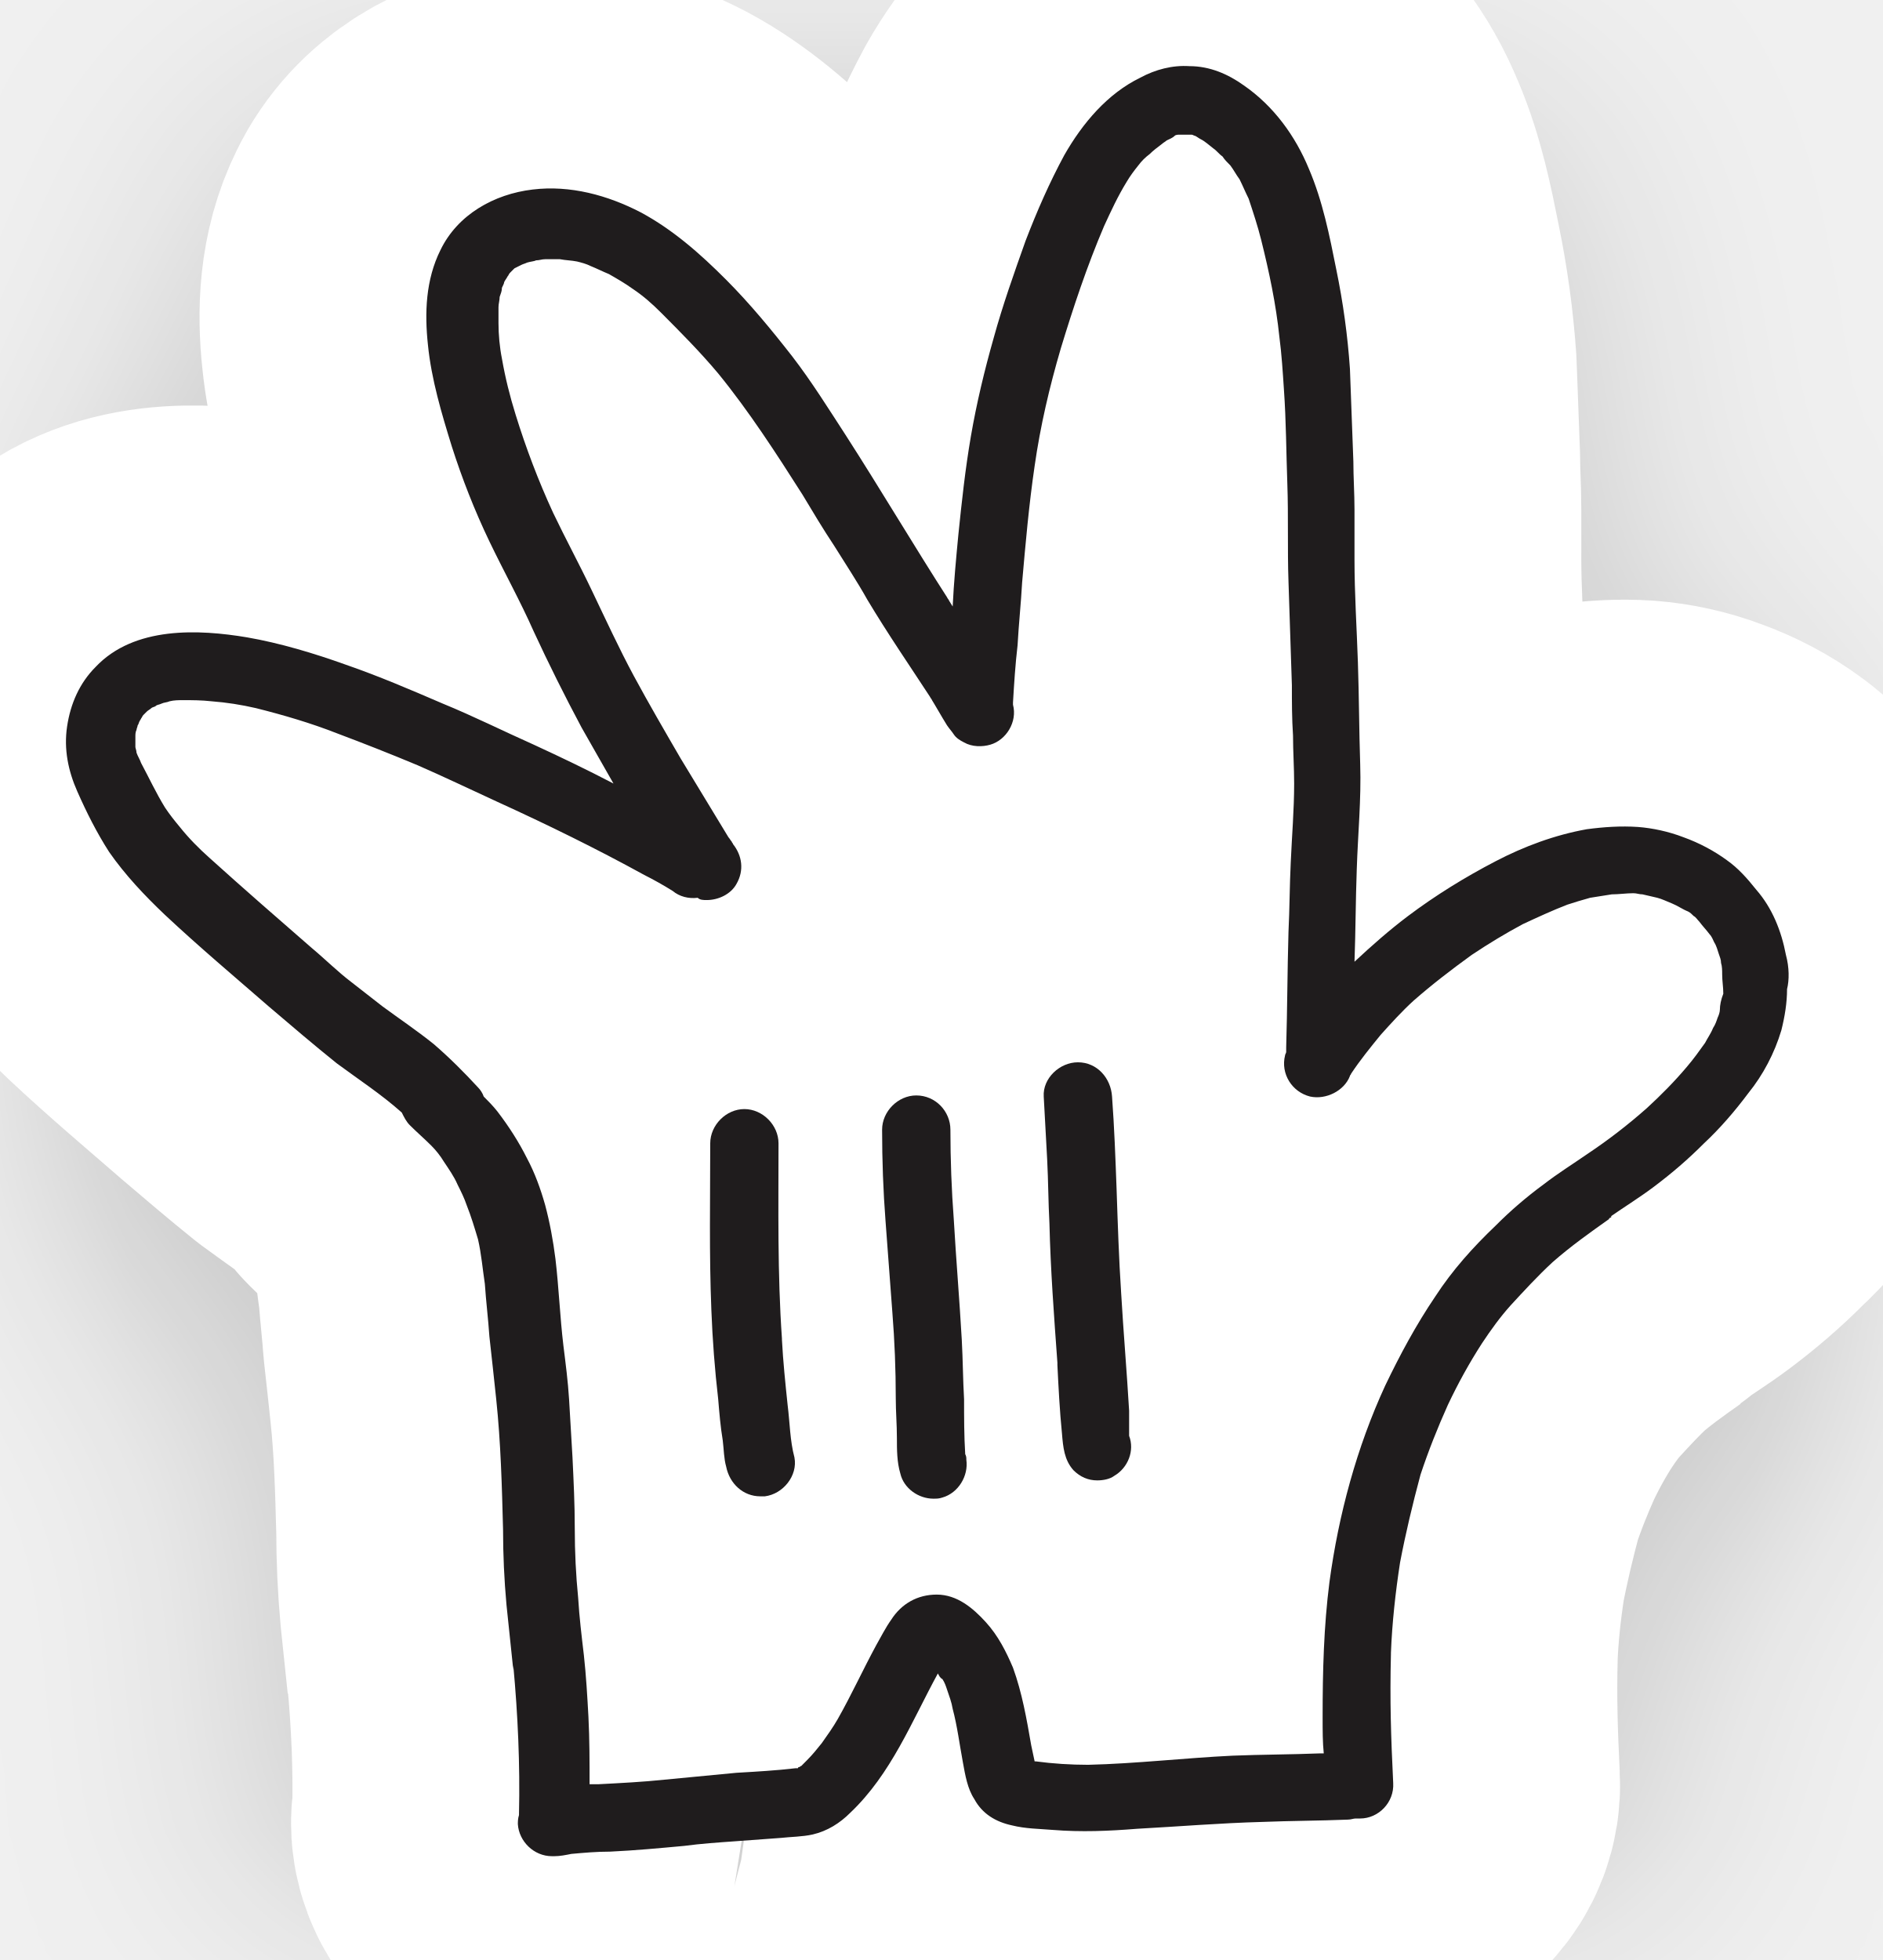
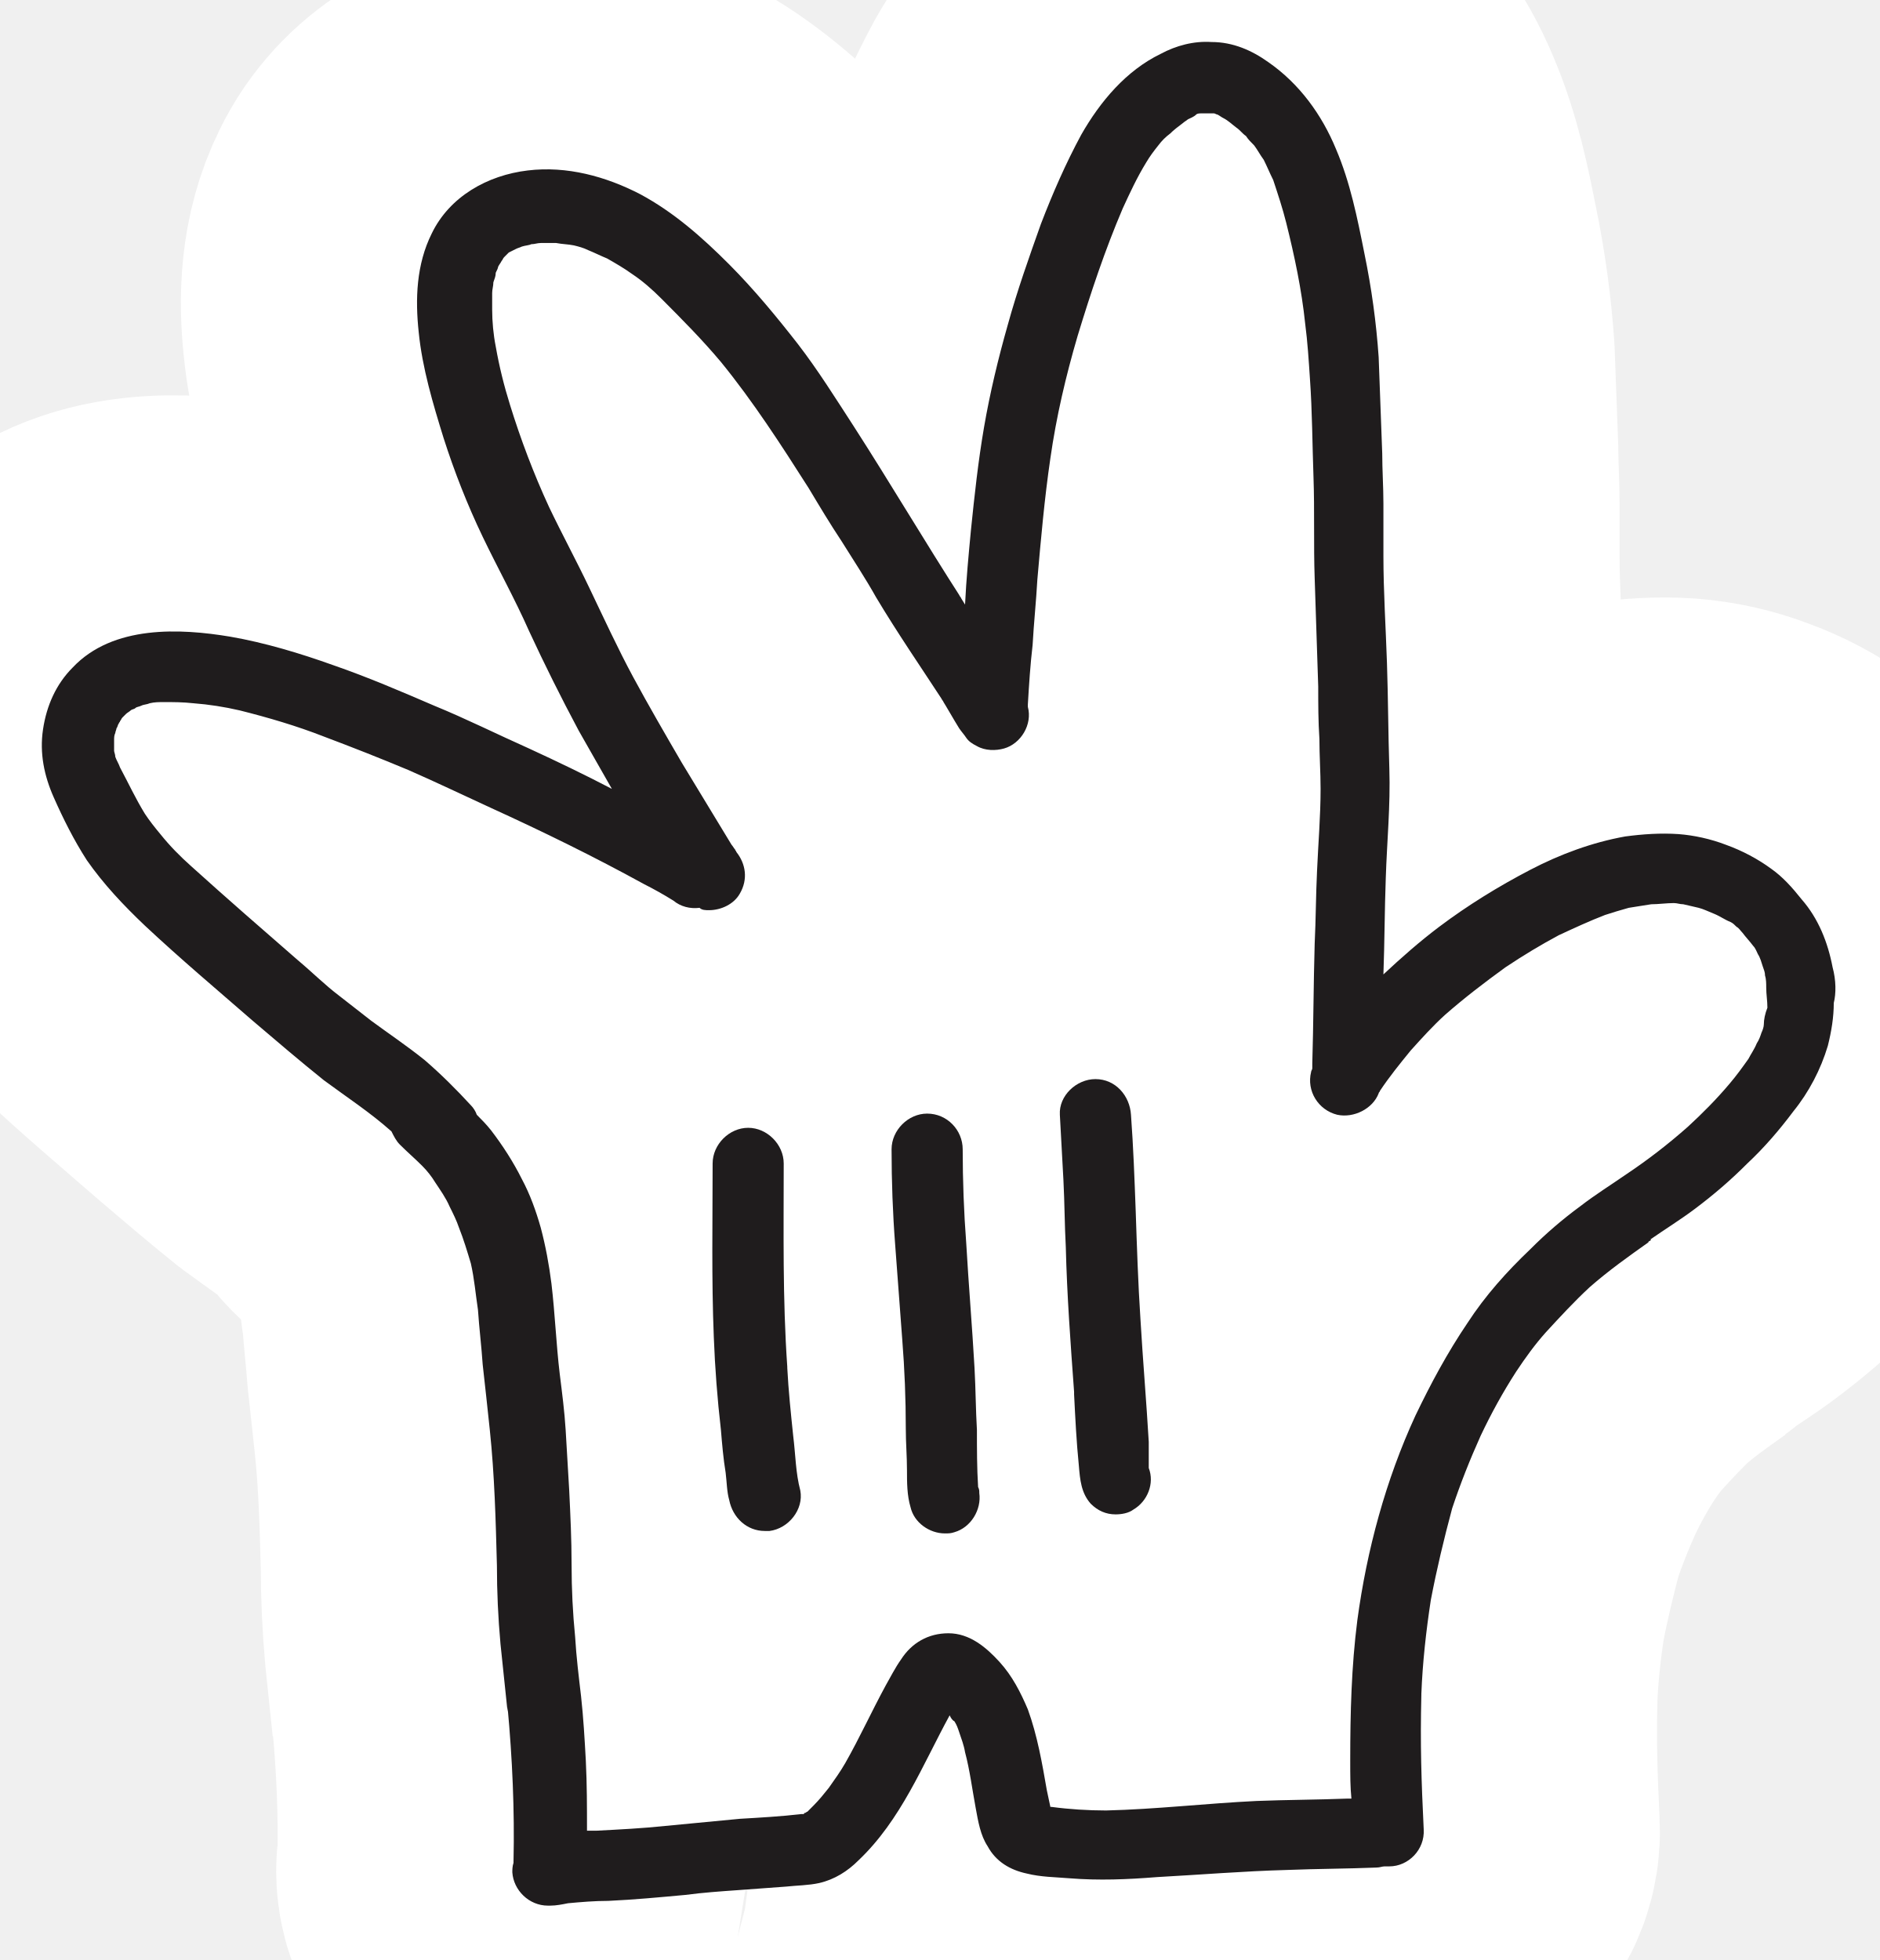
- <svg xmlns="http://www.w3.org/2000/svg" viewBox="19 19 73 76" width="73" height="76" fill="none">
-   <g id="Frame" clip-path="url(#clip0_0_19047)">
-     <g id="Vector" filter="url(#filter0_d_0_19047)">
+ <svg xmlns="http://www.w3.org/2000/svg" viewBox="20 20 70 73" width="70" height="73" fill="none">
+   <g id="Frame">
+     <g id="Vector">
      <path d="M88.256 56.026C88.079 55.096 87.726 54.21 87.108 53.502C86.755 53.059 86.402 52.66 85.96 52.35C85.475 51.996 84.901 51.686 84.283 51.464C83.709 51.243 83.091 51.11 82.517 51.066C81.855 51.021 81.193 51.066 80.531 51.154C79.295 51.376 78.103 51.819 77 52.394C75.808 53.014 74.66 53.723 73.601 54.52C72.894 55.052 72.188 55.672 71.526 56.292C71.57 55.096 71.57 53.9 71.614 52.704C71.658 51.331 71.791 50.002 71.747 48.629C71.703 47.3 71.703 46.016 71.658 44.687C71.614 43.358 71.526 42.029 71.526 40.701C71.526 40.036 71.526 39.416 71.526 38.752C71.526 38.132 71.482 37.511 71.482 36.891C71.438 35.695 71.394 34.499 71.349 33.303C71.261 32.019 71.085 30.734 70.82 29.45C70.555 28.121 70.29 26.792 69.76 25.552C69.231 24.267 68.392 23.116 67.244 22.318C66.626 21.875 65.92 21.565 65.126 21.565C64.463 21.521 63.801 21.698 63.227 22.008C61.947 22.628 60.976 23.78 60.27 25.02C59.696 26.083 59.211 27.191 58.769 28.342C58.328 29.583 57.886 30.823 57.533 32.107C57.18 33.348 56.871 34.632 56.65 35.917C56.43 37.201 56.297 38.442 56.165 39.726C56.076 40.656 55.988 41.587 55.944 42.517C55.856 42.384 55.812 42.295 55.723 42.162C55.767 42.207 55.767 42.251 55.812 42.295C54.443 40.169 53.163 37.999 51.795 35.873C51.133 34.854 50.471 33.791 49.72 32.816C48.925 31.797 48.087 30.779 47.16 29.848C46.145 28.83 45.085 27.899 43.849 27.235C42.569 26.571 41.112 26.172 39.656 26.349C38.155 26.526 36.742 27.324 36.08 28.697C35.507 29.848 35.462 31.133 35.595 32.373C35.727 33.702 36.124 35.031 36.522 36.315C36.919 37.556 37.404 38.796 37.978 39.992C38.552 41.188 39.17 42.295 39.7 43.491C40.274 44.731 40.892 45.972 41.554 47.212C41.951 47.921 42.392 48.674 42.79 49.382C41.775 48.851 40.759 48.364 39.7 47.876C38.508 47.345 37.36 46.769 36.169 46.282C34.933 45.75 33.697 45.219 32.416 44.776C31.181 44.333 29.856 43.934 28.576 43.713C26.722 43.403 24.206 43.27 22.705 44.864C22.087 45.484 21.734 46.282 21.602 47.168C21.469 48.053 21.646 48.895 21.999 49.692C22.352 50.49 22.75 51.287 23.235 52.04C23.853 52.926 24.604 53.723 25.398 54.476C26.722 55.716 28.091 56.868 29.415 58.02C30.298 58.773 31.181 59.526 32.063 60.234C32.902 60.855 33.785 61.43 34.58 62.139C34.668 62.316 34.756 62.493 34.889 62.626C35.153 62.892 35.462 63.158 35.727 63.424C35.904 63.601 36.08 63.822 36.213 64.044C36.389 64.309 36.61 64.62 36.742 64.93C36.875 65.195 37.007 65.461 37.096 65.727C37.272 66.17 37.404 66.613 37.537 67.056C37.669 67.632 37.714 68.207 37.802 68.783C37.846 69.448 37.934 70.156 37.978 70.821C38.067 71.618 38.155 72.415 38.243 73.257C38.42 74.94 38.464 76.623 38.508 78.307C38.508 79.281 38.552 80.256 38.641 81.23C38.729 82.072 38.817 82.913 38.905 83.755C38.905 83.71 38.905 83.622 38.905 83.578C39.082 85.482 39.17 87.431 39.126 89.336C39.126 89.336 39.126 89.336 39.126 89.38C39.082 89.513 39.082 89.646 39.082 89.735C39.126 90.399 39.7 90.975 40.406 90.975C40.45 90.975 40.45 90.975 40.495 90.975C40.715 90.975 40.936 90.93 41.157 90.886C41.642 90.842 42.128 90.798 42.657 90.798C43.629 90.753 44.556 90.665 45.527 90.576C46.189 90.488 46.851 90.443 47.469 90.399C48.087 90.355 48.705 90.31 49.279 90.266C49.676 90.222 50.117 90.222 50.515 90.133C51.088 90 51.574 89.69 51.971 89.292C53.56 87.786 54.355 85.748 55.37 83.888C55.414 83.976 55.459 84.065 55.547 84.109C55.635 84.242 55.679 84.375 55.723 84.508C55.812 84.774 55.9 84.995 55.944 85.261C56.121 85.925 56.209 86.634 56.341 87.343C56.43 87.83 56.518 88.361 56.783 88.76C57.092 89.336 57.621 89.646 58.239 89.779C58.769 89.912 59.299 89.912 59.828 89.956C60.932 90.045 61.991 90 63.095 89.912C64.728 89.823 66.317 89.69 67.951 89.646C69.054 89.602 70.158 89.602 71.261 89.557C71.394 89.557 71.482 89.513 71.57 89.513C71.614 89.513 71.658 89.513 71.703 89.513C71.703 89.513 71.703 89.513 71.747 89.513C72.453 89.513 73.071 88.893 73.027 88.14C72.939 86.324 72.894 84.951 72.939 83.135V83.179V83.135C72.939 83.09 72.939 83.046 72.939 83.002C72.939 83.046 72.939 83.09 72.939 83.09C72.983 81.939 73.115 80.743 73.292 79.591C73.512 78.439 73.777 77.332 74.086 76.18C74.395 75.25 74.748 74.364 75.146 73.478C75.543 72.637 75.984 71.84 76.47 71.087C76.823 70.555 77.176 70.068 77.573 69.625C78.103 69.049 78.633 68.473 79.207 67.942C79.913 67.322 80.663 66.79 81.414 66.258C81.414 66.258 81.414 66.258 81.37 66.258C81.414 66.258 81.414 66.214 81.458 66.214L81.502 66.17C81.502 66.17 81.502 66.17 81.458 66.17C82.032 65.771 82.606 65.417 83.135 65.018C83.841 64.487 84.46 63.955 85.078 63.335C85.695 62.759 86.269 62.095 86.799 61.386C87.373 60.677 87.814 59.836 88.079 58.95C88.212 58.418 88.3 57.887 88.3 57.355C88.388 57.001 88.388 56.514 88.256 56.026Z" fill="white" />
      <path d="M88.256 56.026C88.079 55.096 87.726 54.21 87.108 53.502C86.755 53.059 86.402 52.66 85.96 52.35C85.475 51.996 84.901 51.686 84.283 51.464C83.709 51.243 83.091 51.11 82.517 51.066C81.855 51.021 81.193 51.066 80.531 51.154C79.295 51.376 78.103 51.819 77 52.394C75.808 53.014 74.66 53.723 73.601 54.52C72.894 55.052 72.188 55.672 71.526 56.292C71.57 55.096 71.57 53.9 71.614 52.704C71.658 51.331 71.791 50.002 71.747 48.629C71.703 47.3 71.703 46.016 71.658 44.687C71.614 43.358 71.526 42.029 71.526 40.701C71.526 40.036 71.526 39.416 71.526 38.752C71.526 38.132 71.482 37.511 71.482 36.891C71.438 35.695 71.394 34.499 71.349 33.303C71.261 32.019 71.085 30.734 70.82 29.45C70.555 28.121 70.29 26.792 69.76 25.552C69.231 24.267 68.392 23.116 67.244 22.318C66.626 21.875 65.92 21.565 65.126 21.565C64.463 21.521 63.801 21.698 63.227 22.008C61.947 22.628 60.976 23.78 60.27 25.02C59.696 26.083 59.211 27.191 58.769 28.342C58.328 29.583 57.886 30.823 57.533 32.107C57.18 33.348 56.871 34.632 56.65 35.917C56.43 37.201 56.297 38.442 56.165 39.726C56.076 40.656 55.988 41.587 55.944 42.517C55.856 42.384 55.812 42.295 55.723 42.162C55.767 42.207 55.767 42.251 55.812 42.295C54.443 40.169 53.163 37.999 51.795 35.873C51.133 34.854 50.471 33.791 49.72 32.816C48.925 31.797 48.087 30.779 47.16 29.848C46.145 28.83 45.085 27.899 43.849 27.235C42.569 26.571 41.112 26.172 39.656 26.349C38.155 26.526 36.742 27.324 36.08 28.697C35.507 29.848 35.462 31.133 35.595 32.373C35.727 33.702 36.124 35.031 36.522 36.315C36.919 37.556 37.404 38.796 37.978 39.992C38.552 41.188 39.17 42.295 39.7 43.491C40.274 44.731 40.892 45.972 41.554 47.212C41.951 47.921 42.392 48.674 42.79 49.382C41.775 48.851 40.759 48.364 39.7 47.876C38.508 47.345 37.36 46.769 36.169 46.282C34.933 45.75 33.697 45.219 32.416 44.776C31.181 44.333 29.856 43.934 28.576 43.713C26.722 43.403 24.206 43.27 22.705 44.864C22.087 45.484 21.734 46.282 21.602 47.168C21.469 48.053 21.646 48.895 21.999 49.692C22.352 50.49 22.75 51.287 23.235 52.04C23.853 52.926 24.604 53.723 25.398 54.476C26.722 55.716 28.091 56.868 29.415 58.02C30.298 58.773 31.181 59.526 32.063 60.234C32.902 60.855 33.785 61.43 34.58 62.139C34.668 62.316 34.756 62.493 34.889 62.626C35.153 62.892 35.462 63.158 35.727 63.424C35.904 63.601 36.08 63.822 36.213 64.044C36.389 64.309 36.61 64.62 36.742 64.93C36.875 65.195 37.007 65.461 37.096 65.727C37.272 66.17 37.404 66.613 37.537 67.056C37.669 67.632 37.714 68.207 37.802 68.783C37.846 69.448 37.934 70.156 37.978 70.821C38.067 71.618 38.155 72.415 38.243 73.257C38.42 74.94 38.464 76.623 38.508 78.307C38.508 79.281 38.552 80.256 38.641 81.23C38.729 82.072 38.817 82.913 38.905 83.755C38.905 83.71 38.905 83.622 38.905 83.578C39.082 85.482 39.17 87.431 39.126 89.336C39.126 89.336 39.126 89.336 39.126 89.38C39.082 89.513 39.082 89.646 39.082 89.735C39.126 90.399 39.7 90.975 40.406 90.975C40.45 90.975 40.45 90.975 40.495 90.975C40.715 90.975 40.936 90.93 41.157 90.886C41.642 90.842 42.128 90.798 42.657 90.798C43.629 90.753 44.556 90.665 45.527 90.576C46.189 90.488 46.851 90.443 47.469 90.399C48.087 90.355 48.705 90.31 49.279 90.266C49.676 90.222 50.117 90.222 50.515 90.133C51.088 90 51.574 89.69 51.971 89.292C53.56 87.786 54.355 85.748 55.37 83.888C55.414 83.976 55.459 84.065 55.547 84.109C55.635 84.242 55.679 84.375 55.723 84.508C55.812 84.774 55.9 84.995 55.944 85.261C56.121 85.925 56.209 86.634 56.341 87.343C56.43 87.83 56.518 88.361 56.783 88.76C57.092 89.336 57.621 89.646 58.239 89.779C58.769 89.912 59.299 89.912 59.828 89.956C60.932 90.045 61.991 90 63.095 89.912C64.728 89.823 66.317 89.69 67.951 89.646C69.054 89.602 70.158 89.602 71.261 89.557C71.394 89.557 71.482 89.513 71.57 89.513C71.614 89.513 71.658 89.513 71.703 89.513C71.703 89.513 71.703 89.513 71.747 89.513C72.453 89.513 73.071 88.893 73.027 88.14C72.939 86.324 72.894 84.951 72.939 83.135V83.179V83.135C72.939 83.09 72.939 83.046 72.939 83.002C72.939 83.046 72.939 83.09 72.939 83.09C72.983 81.939 73.115 80.743 73.292 79.591C73.512 78.439 73.777 77.332 74.086 76.18C74.395 75.25 74.748 74.364 75.146 73.478C75.543 72.637 75.984 71.84 76.47 71.087C76.823 70.555 77.176 70.068 77.573 69.625C78.103 69.049 78.633 68.473 79.207 67.942C79.913 67.322 80.663 66.79 81.414 66.258C81.414 66.258 81.414 66.258 81.37 66.258C81.414 66.258 81.414 66.214 81.458 66.214L81.502 66.17C81.502 66.17 81.502 66.17 81.458 66.17C82.032 65.771 82.606 65.417 83.135 65.018C83.841 64.487 84.46 63.955 85.078 63.335C85.695 62.759 86.269 62.095 86.799 61.386C87.373 60.677 87.814 59.836 88.079 58.95C88.212 58.418 88.3 57.887 88.3 57.355C88.388 57.001 88.388 56.514 88.256 56.026Z" stroke="white" stroke-width="17.591" stroke-miterlimit="1" />
    </g>
    <g id="Group">
      <path id="Vector_2" d="M88.256 56.026C88.079 55.096 87.726 54.21 87.108 53.502C86.755 53.059 86.402 52.66 85.96 52.35C85.475 51.996 84.901 51.686 84.283 51.464C83.709 51.243 83.091 51.11 82.517 51.066C81.855 51.021 81.193 51.066 80.531 51.154C79.295 51.376 78.103 51.819 77 52.394C75.808 53.014 74.66 53.723 73.601 54.52C72.894 55.052 72.188 55.672 71.526 56.292C71.57 55.096 71.57 53.9 71.614 52.704C71.658 51.331 71.791 50.002 71.747 48.629C71.703 47.3 71.703 46.016 71.658 44.687C71.614 43.358 71.526 42.029 71.526 40.701C71.526 40.036 71.526 39.416 71.526 38.752C71.526 38.132 71.482 37.511 71.482 36.891C71.438 35.695 71.394 34.499 71.349 33.303C71.261 32.019 71.085 30.734 70.82 29.45C70.555 28.121 70.29 26.792 69.76 25.552C69.231 24.267 68.392 23.116 67.244 22.318C66.626 21.875 65.92 21.565 65.126 21.565C64.463 21.521 63.801 21.698 63.227 22.008C61.947 22.628 60.976 23.78 60.27 25.02C59.696 26.083 59.211 27.191 58.769 28.342C58.328 29.583 57.886 30.823 57.533 32.107C57.18 33.348 56.871 34.632 56.65 35.917C56.43 37.201 56.297 38.442 56.165 39.726C56.076 40.656 55.988 41.587 55.944 42.517C55.856 42.384 55.812 42.295 55.723 42.162C55.767 42.207 55.767 42.251 55.812 42.295C54.443 40.169 53.163 37.999 51.795 35.873C51.133 34.854 50.471 33.791 49.72 32.816C48.925 31.797 48.087 30.779 47.16 29.848C46.145 28.83 45.085 27.899 43.849 27.235C42.569 26.571 41.112 26.172 39.656 26.349C38.155 26.526 36.742 27.324 36.08 28.697C35.507 29.848 35.462 31.133 35.595 32.373C35.727 33.702 36.124 35.031 36.522 36.315C36.919 37.556 37.404 38.796 37.978 39.992C38.552 41.188 39.17 42.295 39.7 43.491C40.274 44.731 40.892 45.972 41.554 47.212C41.951 47.921 42.392 48.674 42.79 49.382C41.775 48.851 40.759 48.364 39.7 47.876C38.508 47.345 37.36 46.769 36.169 46.282C34.933 45.75 33.697 45.219 32.416 44.776C31.181 44.333 29.856 43.934 28.576 43.713C26.722 43.403 24.206 43.27 22.705 44.864C22.087 45.484 21.734 46.282 21.602 47.168C21.469 48.053 21.646 48.895 21.999 49.692C22.352 50.49 22.75 51.287 23.235 52.04C23.853 52.926 24.604 53.723 25.398 54.476C26.722 55.716 28.091 56.868 29.415 58.02C30.298 58.773 31.181 59.526 32.063 60.234C32.902 60.855 33.785 61.43 34.58 62.139C34.668 62.316 34.756 62.493 34.889 62.626C35.153 62.892 35.462 63.158 35.727 63.424C35.904 63.601 36.08 63.822 36.213 64.044C36.389 64.309 36.61 64.62 36.742 64.93C36.875 65.195 37.007 65.461 37.096 65.727C37.272 66.17 37.404 66.613 37.537 67.056C37.669 67.632 37.714 68.207 37.802 68.783C37.846 69.448 37.934 70.156 37.978 70.821C38.067 71.618 38.155 72.415 38.243 73.257C38.42 74.94 38.464 76.623 38.508 78.307C38.508 79.281 38.552 80.256 38.641 81.23C38.729 82.072 38.817 82.913 38.905 83.755C38.905 83.71 38.905 83.622 38.905 83.578C39.082 85.482 39.17 87.431 39.126 89.336C39.126 89.336 39.126 89.336 39.126 89.38C39.082 89.513 39.082 89.646 39.082 89.735C39.126 90.399 39.7 90.975 40.406 90.975C40.45 90.975 40.45 90.975 40.495 90.975C40.715 90.975 40.936 90.93 41.157 90.886C41.642 90.842 42.128 90.798 42.657 90.798C43.629 90.753 44.556 90.665 45.527 90.576C46.189 90.488 46.851 90.443 47.469 90.399C48.087 90.355 48.705 90.31 49.279 90.266C49.676 90.222 50.117 90.222 50.515 90.133C51.088 90 51.574 89.69 51.971 89.292C53.56 87.786 54.355 85.748 55.37 83.888C55.414 83.976 55.459 84.065 55.547 84.109C55.635 84.242 55.679 84.375 55.723 84.508C55.812 84.774 55.9 84.995 55.944 85.261C56.121 85.925 56.209 86.634 56.341 87.343C56.43 87.83 56.518 88.361 56.783 88.76C57.092 89.336 57.621 89.646 58.239 89.779C58.769 89.912 59.299 89.912 59.828 89.956C60.932 90.045 61.991 90 63.095 89.912C64.728 89.823 66.317 89.69 67.951 89.646C69.054 89.602 70.158 89.602 71.261 89.557C71.394 89.557 71.482 89.513 71.57 89.513C71.614 89.513 71.658 89.513 71.703 89.513C71.703 89.513 71.703 89.513 71.747 89.513C72.453 89.513 73.071 88.893 73.027 88.14C72.939 86.324 72.894 84.951 72.939 83.135V83.179V83.135C72.939 83.09 72.939 83.046 72.939 83.002C72.939 83.046 72.939 83.09 72.939 83.09C72.983 81.939 73.115 80.743 73.292 79.591C73.512 78.439 73.777 77.332 74.086 76.18C74.395 75.25 74.748 74.364 75.146 73.478C75.543 72.637 75.984 71.84 76.47 71.087C76.823 70.555 77.176 70.068 77.573 69.625C78.103 69.049 78.633 68.473 79.207 67.942C79.913 67.322 80.663 66.79 81.414 66.258C81.414 66.258 81.414 66.258 81.37 66.258C81.414 66.258 81.414 66.214 81.458 66.214L81.502 66.17C81.502 66.17 81.502 66.17 81.458 66.17C82.032 65.771 82.606 65.417 83.135 65.018C83.841 64.487 84.46 63.955 85.078 63.335C85.695 62.759 86.269 62.095 86.799 61.386C87.373 60.677 87.814 59.836 88.079 58.95C88.212 58.418 88.3 57.887 88.3 57.355C88.388 57.001 88.388 56.514 88.256 56.026ZM85.695 58.153C85.695 58.241 85.651 58.374 85.607 58.463C85.563 58.596 85.519 58.728 85.431 58.861C85.342 59.083 85.21 59.26 85.122 59.437C84.901 59.747 84.68 60.057 84.415 60.367C83.93 60.943 83.4 61.475 82.87 61.962C82.12 62.626 81.37 63.202 80.575 63.734C80.001 64.132 79.427 64.487 78.853 64.93C78.191 65.417 77.573 65.948 77 66.524C76.117 67.366 75.322 68.252 74.66 69.27C73.91 70.378 73.292 71.529 72.718 72.725C71.614 75.117 70.908 77.731 70.555 80.344C70.334 82.072 70.29 83.799 70.29 85.571C70.29 86.147 70.29 86.545 70.334 86.988C70.29 86.988 70.246 86.988 70.202 86.988C69.054 87.033 67.906 87.033 66.803 87.077C64.949 87.165 63.051 87.387 61.197 87.431C60.535 87.431 59.828 87.387 59.166 87.298C59.166 87.298 59.166 87.298 59.122 87.298C59.078 87.077 59.034 86.9 58.99 86.678C58.813 85.659 58.637 84.641 58.283 83.666C58.019 83.046 57.71 82.426 57.224 81.894C56.739 81.363 56.121 80.831 55.326 80.831C54.576 80.831 53.958 81.186 53.56 81.806C53.34 82.116 53.163 82.47 52.986 82.78C52.457 83.755 52.015 84.729 51.486 85.659C51.309 85.969 51.088 86.28 50.868 86.59C50.691 86.811 50.515 87.033 50.294 87.254C50.206 87.343 50.161 87.387 50.073 87.476C50.029 87.476 50.029 87.52 49.985 87.52C49.985 87.52 49.941 87.52 49.941 87.564C49.897 87.564 49.897 87.564 49.852 87.564C49.102 87.653 48.307 87.697 47.557 87.741C46.63 87.83 45.703 87.918 44.776 88.007C43.938 88.096 43.055 88.14 42.216 88.184C42.084 88.184 41.995 88.184 41.863 88.184C41.863 87.298 41.863 86.457 41.819 85.571C41.775 84.774 41.73 83.976 41.642 83.179C41.554 82.426 41.466 81.717 41.421 80.964C41.333 80.078 41.289 79.192 41.289 78.262C41.289 77.332 41.245 76.446 41.201 75.516C41.157 74.763 41.112 74.01 41.068 73.257C41.024 72.548 40.936 71.884 40.848 71.175C40.715 70.068 40.671 68.916 40.539 67.809C40.45 67.1 40.318 66.391 40.141 65.727C39.965 65.107 39.744 64.487 39.435 63.911C39.126 63.291 38.729 62.671 38.287 62.095C38.111 61.873 37.934 61.696 37.758 61.519C37.714 61.386 37.625 61.253 37.537 61.165C37.007 60.589 36.433 60.013 35.815 59.481C35.153 58.95 34.491 58.507 33.829 58.02C33.432 57.71 33.035 57.4 32.637 57.09C32.108 56.691 31.622 56.204 31.092 55.761C29.768 54.609 28.444 53.457 27.12 52.261C26.722 51.907 26.325 51.508 25.972 51.066C25.751 50.8 25.575 50.578 25.398 50.312C25.045 49.737 24.78 49.161 24.471 48.585C24.427 48.452 24.339 48.319 24.294 48.186C24.294 48.098 24.25 48.009 24.25 47.965C24.25 47.921 24.25 47.832 24.25 47.788C24.25 47.699 24.25 47.655 24.25 47.566C24.25 47.478 24.25 47.389 24.294 47.3C24.294 47.256 24.339 47.168 24.339 47.123C24.383 47.079 24.383 46.99 24.427 46.946C24.427 46.902 24.471 46.902 24.471 46.858C24.515 46.813 24.515 46.769 24.559 46.725C24.604 46.68 24.648 46.636 24.692 46.592C24.736 46.547 24.824 46.503 24.868 46.459C24.913 46.415 25.001 46.415 25.045 46.37C25.089 46.326 25.177 46.326 25.266 46.282C25.354 46.237 25.486 46.237 25.575 46.193C25.751 46.149 25.928 46.149 26.104 46.149C26.457 46.149 26.811 46.149 27.208 46.193C27.782 46.237 28.355 46.326 28.929 46.459C29.989 46.725 31.048 47.035 32.063 47.433C33.123 47.832 34.138 48.231 35.197 48.674C36.213 49.117 37.228 49.604 38.287 50.091C40.23 50.977 42.128 51.907 43.982 52.926C44.335 53.103 44.732 53.325 45.085 53.546C45.35 53.767 45.703 53.856 46.056 53.812C46.145 53.9 46.277 53.9 46.409 53.9C46.851 53.9 47.336 53.679 47.557 53.28C47.866 52.749 47.778 52.173 47.425 51.73C47.425 51.686 47.38 51.686 47.38 51.641C47.38 51.641 47.38 51.641 47.336 51.597C47.336 51.597 47.336 51.597 47.38 51.641C47.336 51.597 47.292 51.508 47.248 51.464C46.63 50.445 46.012 49.427 45.394 48.408C44.776 47.345 44.158 46.282 43.584 45.219C43.011 44.156 42.481 43.004 41.951 41.897C41.466 40.878 40.936 39.903 40.45 38.885C39.877 37.644 39.391 36.36 38.994 35.075C38.773 34.367 38.596 33.658 38.464 32.905C38.376 32.462 38.331 31.975 38.331 31.532C38.331 31.31 38.331 31.133 38.331 30.912C38.331 30.779 38.376 30.646 38.376 30.513C38.42 30.38 38.464 30.291 38.464 30.159C38.508 30.07 38.552 29.981 38.552 29.937C38.596 29.848 38.641 29.804 38.685 29.715C38.729 29.671 38.729 29.627 38.773 29.583L38.817 29.538C38.861 29.494 38.905 29.45 38.95 29.405C39.038 29.361 39.126 29.317 39.214 29.273C39.303 29.228 39.347 29.228 39.435 29.184C39.568 29.14 39.7 29.14 39.788 29.095C39.921 29.095 40.009 29.051 40.141 29.051C40.318 29.051 40.539 29.051 40.715 29.051C40.936 29.095 41.157 29.095 41.377 29.14C41.554 29.184 41.73 29.228 41.907 29.317C42.128 29.405 42.392 29.538 42.613 29.627C42.922 29.804 43.231 29.981 43.54 30.203C43.938 30.468 44.291 30.779 44.644 31.133C45.394 31.886 46.145 32.639 46.851 33.481C48.043 34.942 49.102 36.581 50.117 38.176C50.515 38.84 50.912 39.505 51.353 40.169C51.795 40.878 52.236 41.542 52.633 42.251C53.428 43.58 54.311 44.864 55.15 46.149C55.105 46.105 55.105 46.06 55.061 46.016C55.282 46.37 55.503 46.769 55.723 47.123C55.812 47.256 55.9 47.345 55.988 47.478C56.076 47.611 56.209 47.699 56.385 47.788C56.694 47.965 57.092 47.965 57.401 47.876C58.019 47.699 58.46 46.99 58.283 46.326C58.283 46.282 58.283 46.282 58.283 46.237C58.328 45.484 58.372 44.776 58.46 44.023C58.504 43.225 58.593 42.384 58.637 41.587C58.769 40.081 58.901 38.574 59.122 37.068C59.343 35.518 59.696 34.012 60.138 32.506C60.623 30.912 61.153 29.317 61.815 27.767C62.08 27.191 62.344 26.615 62.698 26.039C62.83 25.818 62.962 25.64 63.139 25.419C63.272 25.242 63.404 25.109 63.581 24.976C63.713 24.843 63.889 24.71 64.066 24.577C64.11 24.533 64.198 24.489 64.243 24.445C64.331 24.4 64.463 24.356 64.552 24.267C64.596 24.223 64.684 24.223 64.728 24.223C64.772 24.223 64.817 24.223 64.861 24.223C64.905 24.223 64.949 24.223 64.993 24.223C65.037 24.223 65.081 24.223 65.126 24.223C65.17 24.223 65.17 24.223 65.214 24.223C65.258 24.223 65.302 24.267 65.346 24.267C65.434 24.312 65.479 24.356 65.567 24.4C65.743 24.489 65.876 24.622 66.052 24.755C66.185 24.843 66.273 24.976 66.406 25.065C66.494 25.198 66.582 25.286 66.715 25.419C66.847 25.596 66.935 25.773 67.068 25.951C67.2 26.216 67.288 26.438 67.421 26.703C67.597 27.235 67.774 27.767 67.906 28.298C68.215 29.538 68.48 30.779 68.613 32.063C68.701 32.728 68.745 33.436 68.789 34.101C68.877 35.341 68.877 36.537 68.922 37.777C68.966 39.017 68.922 40.302 68.966 41.542C69.01 42.871 69.054 44.244 69.098 45.573C69.098 46.237 69.098 46.858 69.142 47.522C69.142 48.142 69.186 48.762 69.186 49.382C69.186 50.401 69.098 51.42 69.054 52.439C69.01 53.325 69.01 54.255 68.966 55.141C68.922 56.647 68.922 58.108 68.877 59.614C68.877 59.659 68.877 59.747 68.877 59.791C68.877 59.836 68.833 59.88 68.833 59.924C68.657 60.633 69.098 61.342 69.805 61.519C70.422 61.652 71.129 61.297 71.349 60.722C71.349 60.677 71.394 60.677 71.394 60.633C71.747 60.102 72.144 59.614 72.541 59.127C72.939 58.684 73.38 58.197 73.821 57.798C74.528 57.178 75.278 56.602 76.073 56.026C76.735 55.584 77.397 55.185 78.059 54.831C78.633 54.565 79.207 54.299 79.781 54.078C80.045 53.989 80.354 53.9 80.663 53.812C80.928 53.767 81.237 53.723 81.502 53.679C81.767 53.679 82.076 53.635 82.341 53.635C82.473 53.635 82.561 53.679 82.694 53.679C82.87 53.723 83.091 53.767 83.268 53.812C83.444 53.856 83.621 53.945 83.841 54.033C84.062 54.122 84.239 54.255 84.46 54.343C84.548 54.388 84.592 54.432 84.68 54.52C84.769 54.565 84.813 54.653 84.901 54.742C85.033 54.919 85.166 55.052 85.298 55.229C85.386 55.318 85.431 55.451 85.475 55.539C85.563 55.672 85.607 55.849 85.651 55.982C85.695 56.115 85.74 56.204 85.74 56.337C85.784 56.469 85.784 56.647 85.784 56.779C85.784 57.045 85.828 57.267 85.828 57.532C85.74 57.754 85.695 57.975 85.695 58.153Z" fill="#1F1C1D" />
      <path id="Vector_3" d="M56.474 75.606C56.474 75.517 56.474 75.473 56.43 75.384C56.386 74.675 56.386 73.967 56.386 73.258C56.341 72.505 56.341 71.752 56.297 70.955C56.209 69.404 56.077 67.854 55.988 66.304C55.9 65.152 55.856 63.956 55.856 62.804C55.856 62.096 55.282 61.476 54.532 61.476C53.825 61.476 53.207 62.096 53.207 62.804C53.207 64 53.251 65.196 53.34 66.348C53.428 67.544 53.516 68.696 53.605 69.892C53.693 70.999 53.737 72.106 53.737 73.214C53.737 73.745 53.781 74.233 53.781 74.764C53.781 75.207 53.781 75.694 53.914 76.137C54.046 76.713 54.62 77.112 55.194 77.112C55.326 77.112 55.414 77.112 55.547 77.067C56.165 76.89 56.562 76.226 56.474 75.606C56.474 75.561 56.474 75.561 56.474 75.606Z" fill="#1F1C1D" />
      <path id="Vector_4" d="M62.786 73.701C62.786 73.701 62.786 73.745 62.786 73.701C62.698 72.195 62.565 70.644 62.477 69.138C62.389 67.809 62.345 66.436 62.3 65.107C62.256 63.911 62.212 62.715 62.124 61.52C62.08 60.811 61.55 60.191 60.8 60.191C60.093 60.191 59.431 60.811 59.475 61.52C59.52 62.317 59.564 63.114 59.608 63.956C59.652 64.797 59.652 65.639 59.696 66.436C59.74 68.252 59.873 70.024 60.005 71.84C60.005 71.84 60.005 71.84 60.005 71.884V71.929C60.049 72.815 60.093 73.701 60.182 74.586C60.226 75.118 60.27 75.605 60.623 76.004C60.888 76.27 61.197 76.403 61.55 76.403C61.771 76.403 62.036 76.358 62.212 76.225C62.742 75.915 63.007 75.251 62.786 74.675C62.786 74.321 62.786 74.011 62.786 73.701Z" fill="#1F1C1D" />
      <path id="Vector_5" d="M49.543 73.477C49.455 72.635 49.367 71.794 49.323 70.952C49.323 70.996 49.323 70.996 49.323 71.041C49.323 70.996 49.323 70.952 49.323 70.952C49.323 70.908 49.323 70.908 49.323 70.864V70.908C49.146 68.383 49.19 65.858 49.19 63.334C49.19 62.625 48.572 62.005 47.866 62.005C47.16 62.005 46.542 62.625 46.542 63.334C46.542 65.46 46.498 67.63 46.586 69.801C46.63 70.952 46.718 72.104 46.851 73.256C46.895 73.787 46.939 74.319 47.027 74.85C47.071 75.204 47.071 75.559 47.16 75.869C47.292 76.533 47.822 77.021 48.484 77.021C48.528 77.021 48.616 77.021 48.66 77.021C49.367 76.932 49.941 76.223 49.808 75.515C49.632 74.85 49.632 74.186 49.543 73.477Z" fill="#1F1C1D" />
    </g>
  </g>
-   <defs>
-     <filter id="filter0_d_0_19047" x="2.207" y="5.726" width="105.505" height="108.117" filterUnits="userSpaceOnUse" color-interpolation-filters="sRGB">
-       <feFlood flood-opacity="0" result="BackgroundImageFix" />
-       <feColorMatrix in="SourceAlpha" type="matrix" values="0 0 0 0 0 0 0 0 0 0 0 0 0 0 0 0 0 0 127 0" result="hardAlpha" />
-       <feOffset dy="3.518" />
-       <feGaussianBlur stdDeviation="5.277" />
-       <feColorMatrix type="matrix" values="0 0 0 0 0 0 0 0 0 0 0 0 0 0 0 0 0 0 0.18 0" />
-       <feBlend mode="normal" in2="BackgroundImageFix" result="effect1_dropShadow_0_19047" />
-       <feBlend mode="normal" in="SourceGraphic" in2="effect1_dropShadow_0_19047" result="shape" />
-     </filter>
-     <clipPath id="clip0_0_19047">
-       <rect width="110.825" height="112.584" fill="white" />
-     </clipPath>
-   </defs>
</svg>
